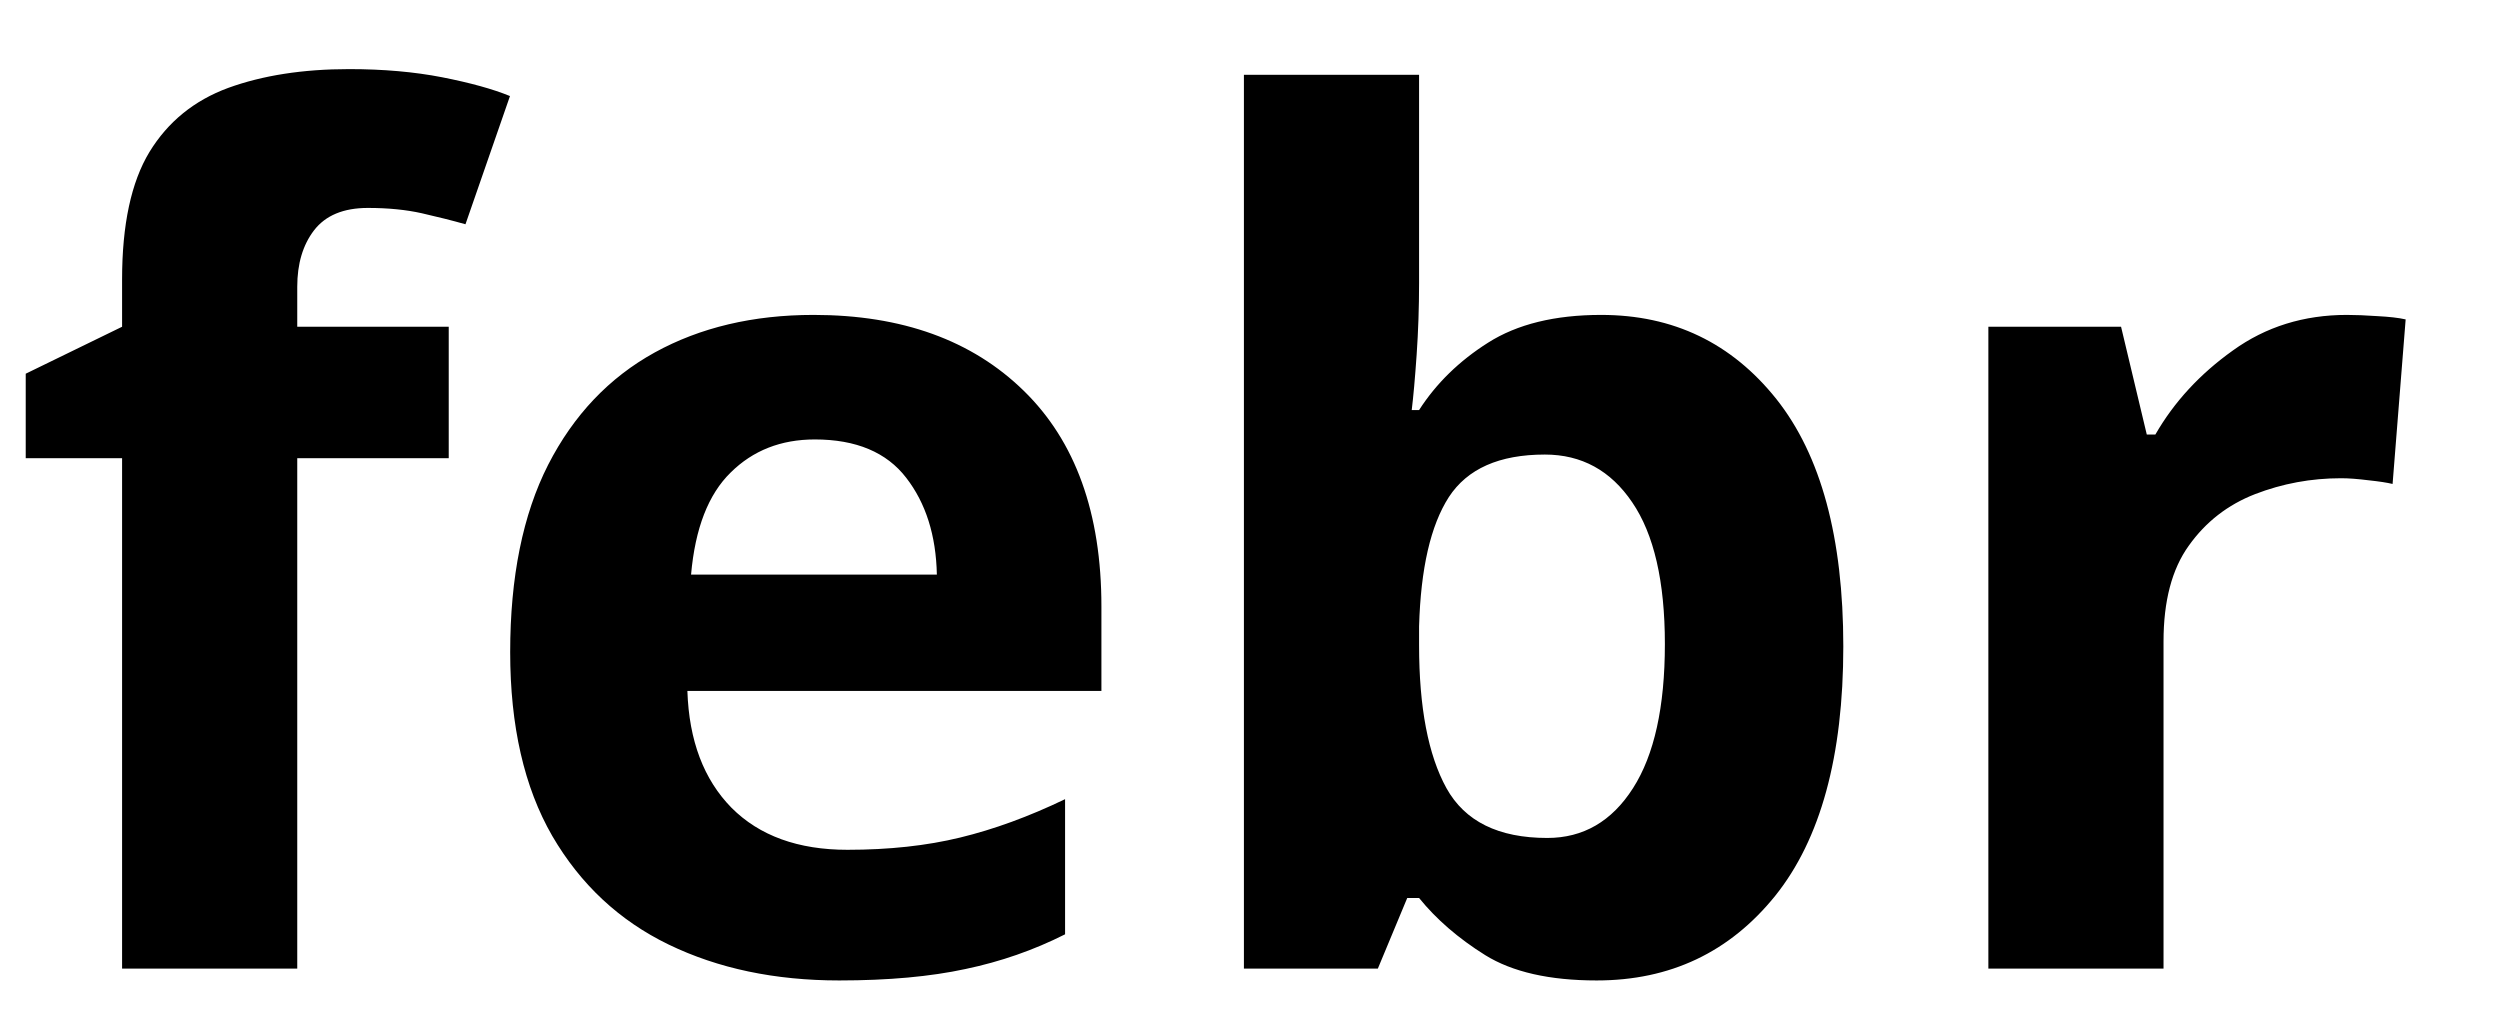
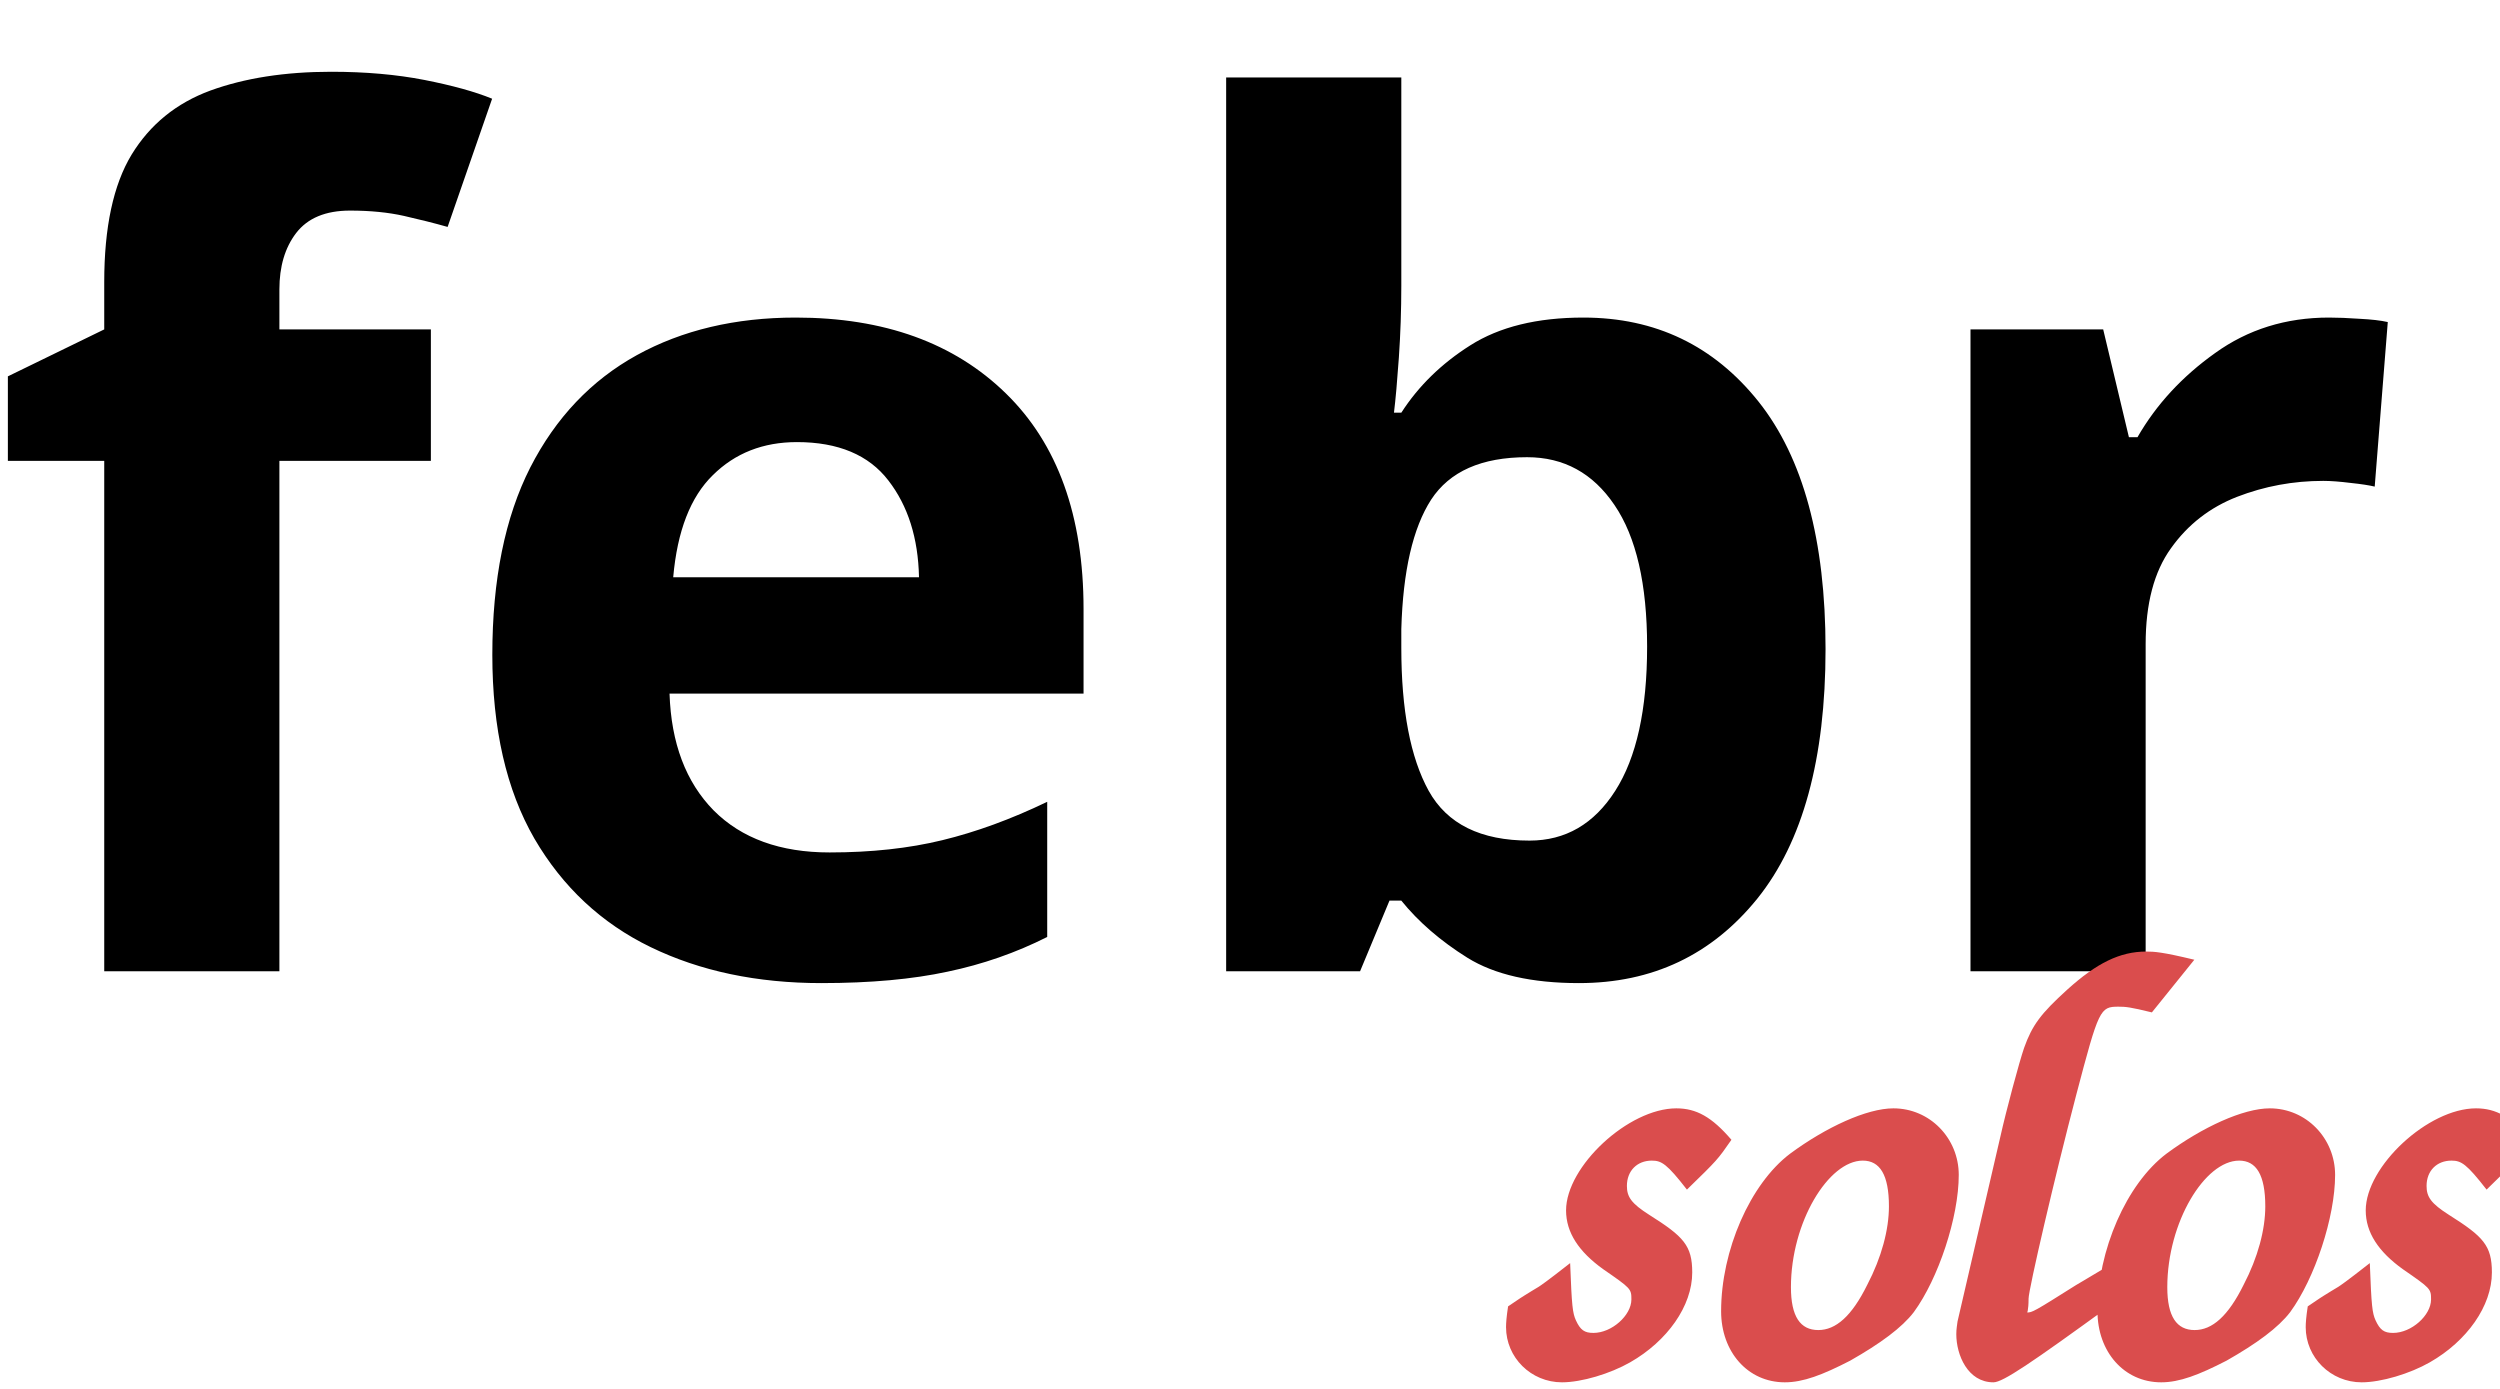
- <svg xmlns="http://www.w3.org/2000/svg" id="svg8138" version="1.1" width="2.7cm" height="1.1cm" viewBox="0 0 95.669 38.976">
+ <svg xmlns="http://www.w3.org/2000/svg" id="svg8138" version="1.1" width="2.7cm" height="1.5cm" viewBox="0 0 95.669 53.15">
  <defs id="defs8142" />
-   <text xml:space="preserve" style="font-style:normal;font-variant:normal;font-weight:normal;font-stretch:normal;font-size:15px;line-height:125%;font-family:Comfortaa;-inkscape-font-specification:'Comfortaa, Normal';text-align:start;letter-spacing:0px;word-spacing:0px;writing-mode:lr-tb;text-anchor:start;fill:#000000;fill-opacity:1;stroke:none;stroke-width:1px;stroke-linecap:butt;stroke-linejoin:miter;stroke-opacity:1" x="0.077" y="37.066" id="text8148">
-     <tspan x="0.077" y="37.066" id="tspan8152" style="font-style:normal;font-variant:normal;font-weight:bold;font-stretch:normal;font-size:45px;line-height:125%;font-family:Comfortaa;-inkscape-font-specification:'Comfortaa Bold';text-align:start;writing-mode:lr-tb;text-anchor:start">febr</tspan>
-   </text>
-   <rect style="fill:none;fill-rule:evenodd;stroke:none;stroke-width:0.842px;stroke-linecap:butt;stroke-linejoin:miter;stroke-opacity:1" id="rect8156" width="103.876" height="47.184" x="7.759" y="-67.956" />
+   <rect style="fill:none;fill-rule:evenodd;stroke:none;stroke-width:0.842px;stroke-linecap:butt;stroke-linejoin:miter;stroke-opacity:1" id="rect8156" width="103.876" height="47.184" x="7.759" y="-53.782" />
+   <g id="g823" transform="translate(-9.6477189e-7,2.797113)">
+     <text id="text8148" y="34.372" x="-0.605" style="font-style:normal;font-variant:normal;font-weight:normal;font-stretch:normal;line-height:0%;font-family:Comfortaa;-inkscape-font-specification:'Comfortaa, Normal';text-align:start;letter-spacing:0px;word-spacing:0px;writing-mode:lr-tb;text-anchor:start;fill:#000000;fill-opacity:1;stroke:none;stroke-width:1px;stroke-linecap:butt;stroke-linejoin:miter;stroke-opacity:1" xml:space="preserve">
+       <tspan style="font-style:normal;font-variant:normal;font-weight:bold;font-stretch:normal;font-size:45px;line-height:125%;font-family:Comfortaa;-inkscape-font-specification:'Comfortaa Bold';text-align:start;writing-mode:lr-tb;text-anchor:start" id="tspan8152" y="34.372" x="-0.605">febr</tspan>
+     </text>
+     <text id="text4748" y="49.807" x="56.712" style="font-style:normal;font-weight:normal;font-size:14.062px;line-height:125%;font-family:Sans;letter-spacing:0px;word-spacing:0px;fill:#ff3030;fill-opacity:1;stroke:none;stroke-width:0.938px;stroke-linecap:butt;stroke-linejoin:miter;stroke-opacity:1" xml:space="preserve">
+       <tspan style="font-style:normal;font-variant:normal;font-weight:bold;font-stretch:normal;font-size:22.5px;font-family:'TeX Gyre Chorus';-inkscape-font-specification:'TeX Gyre Chorus Bold';fill:#da4d4d;fill-opacity:1;stroke-width:0.938px" y="49.807" x="56.712" id="tspan4746">solos</tspan>
+     </text>
+   </g>
</svg>
